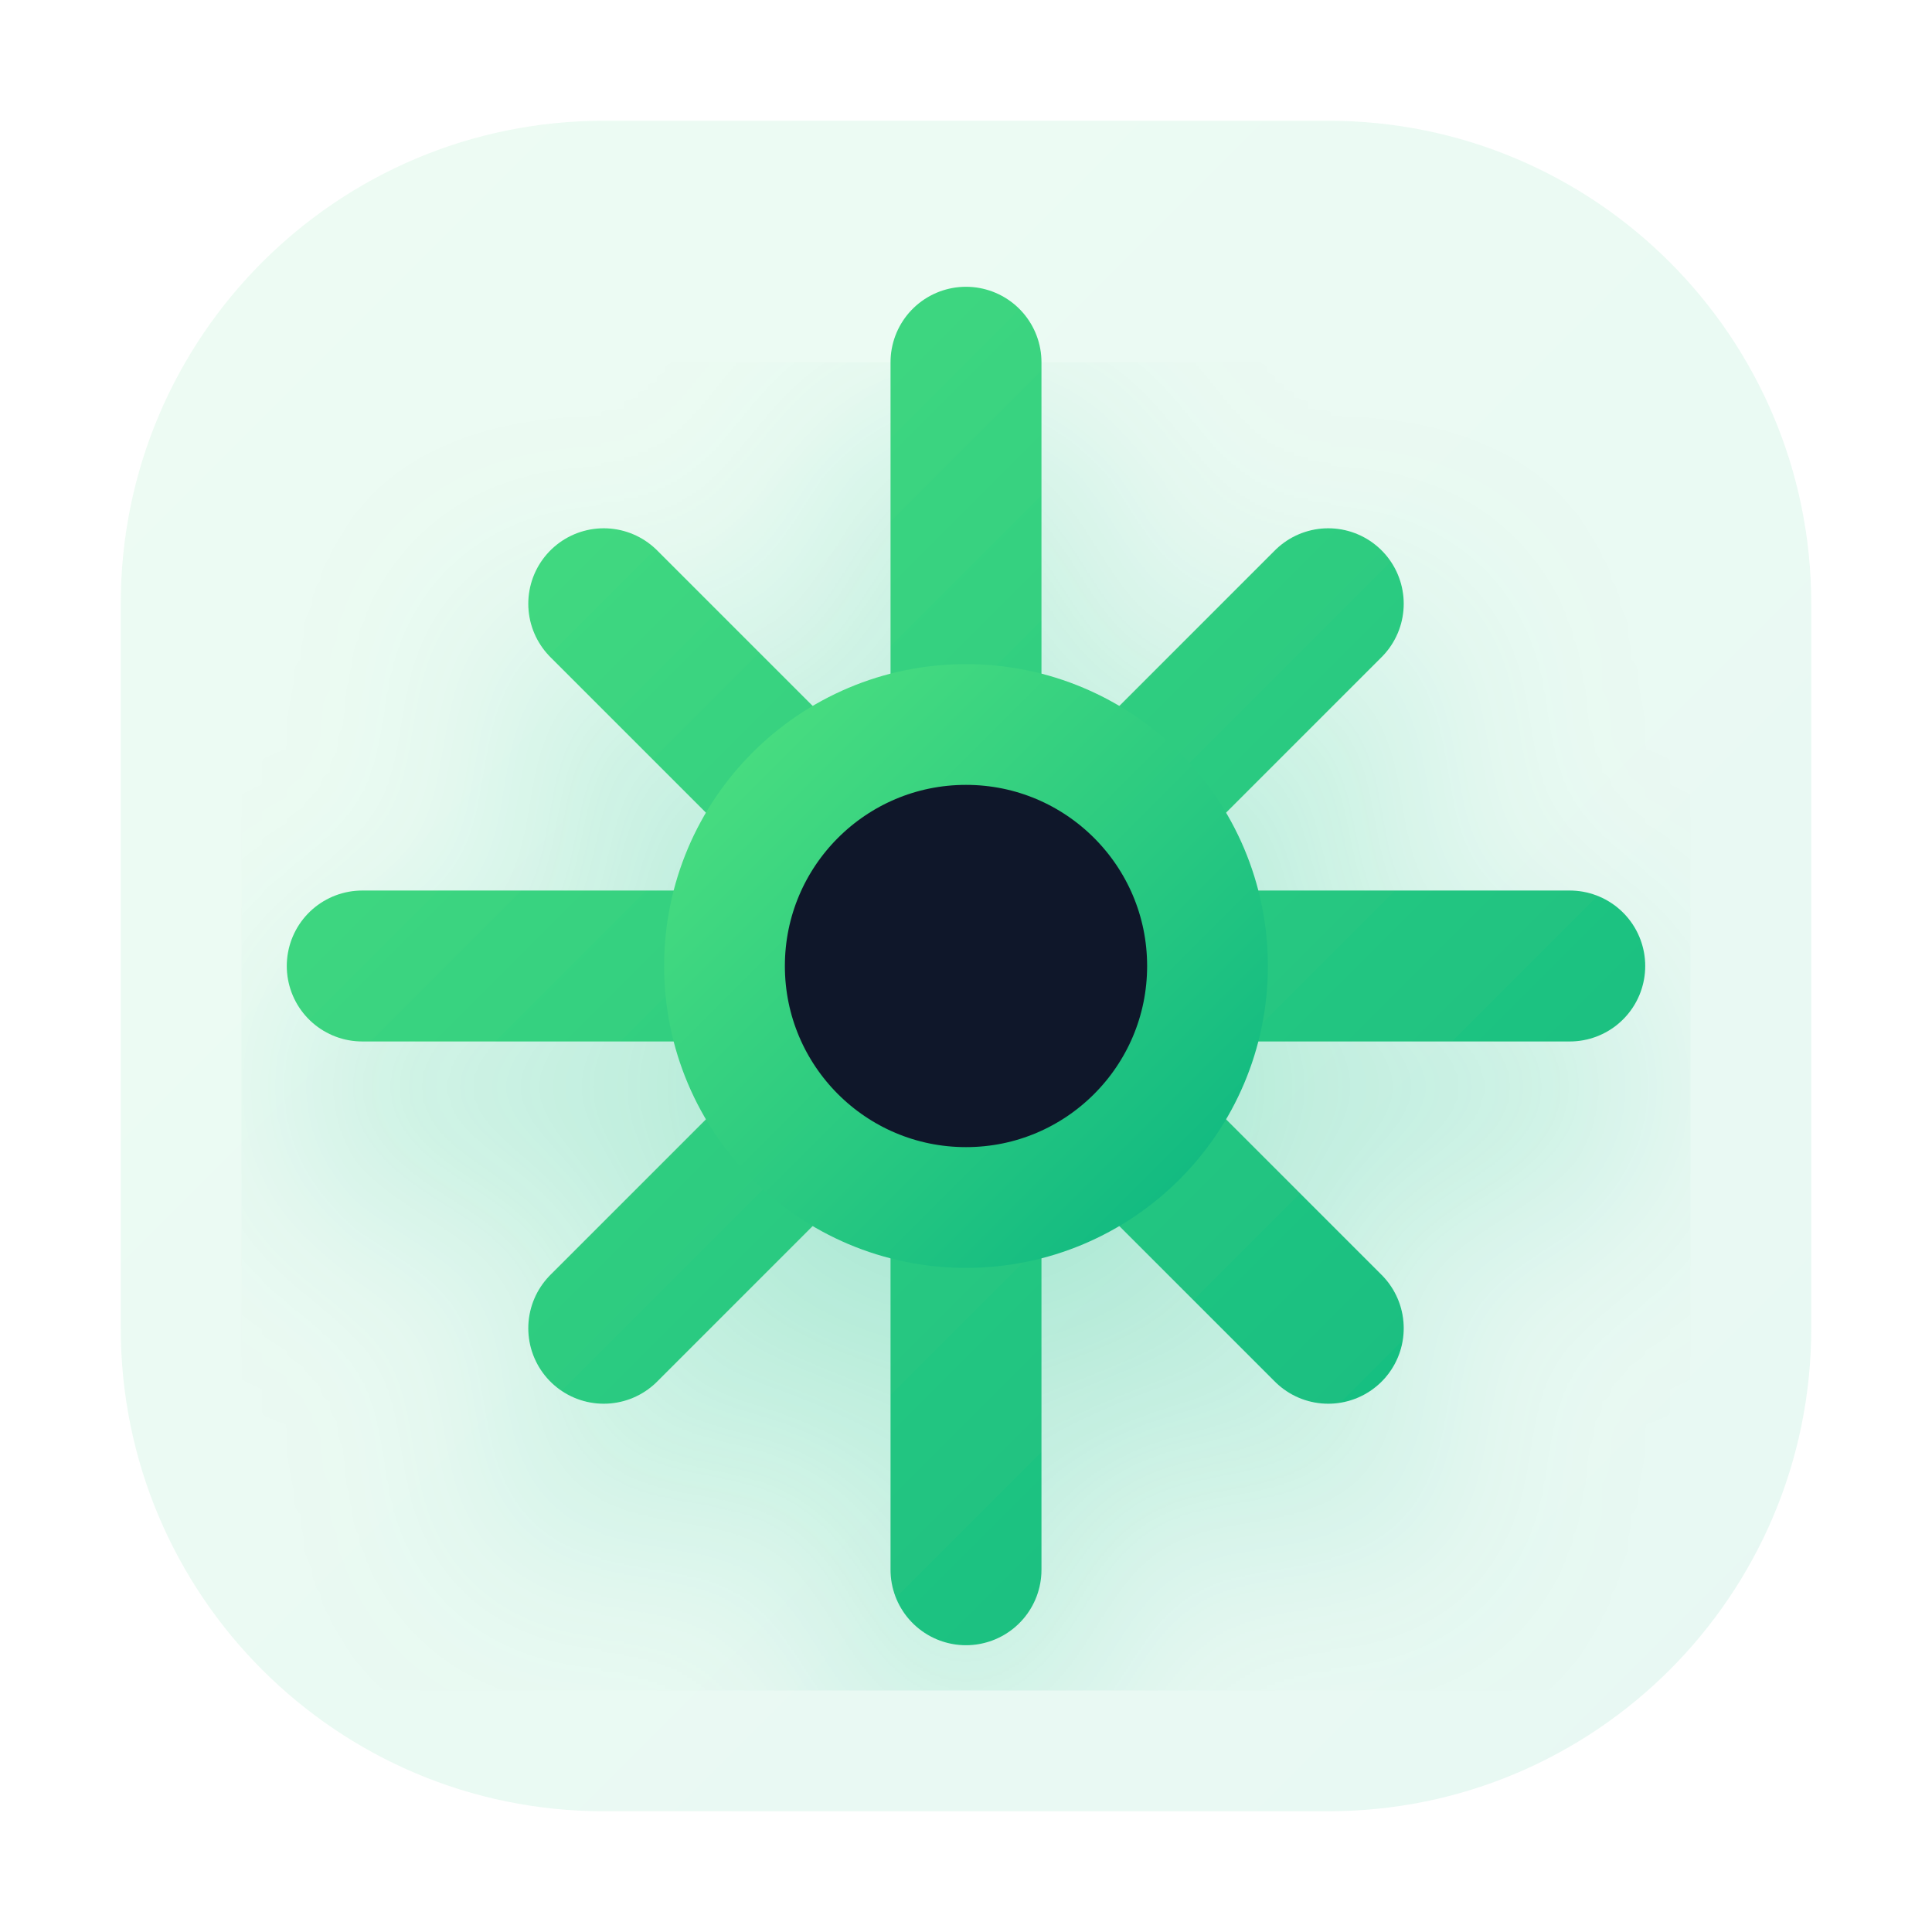
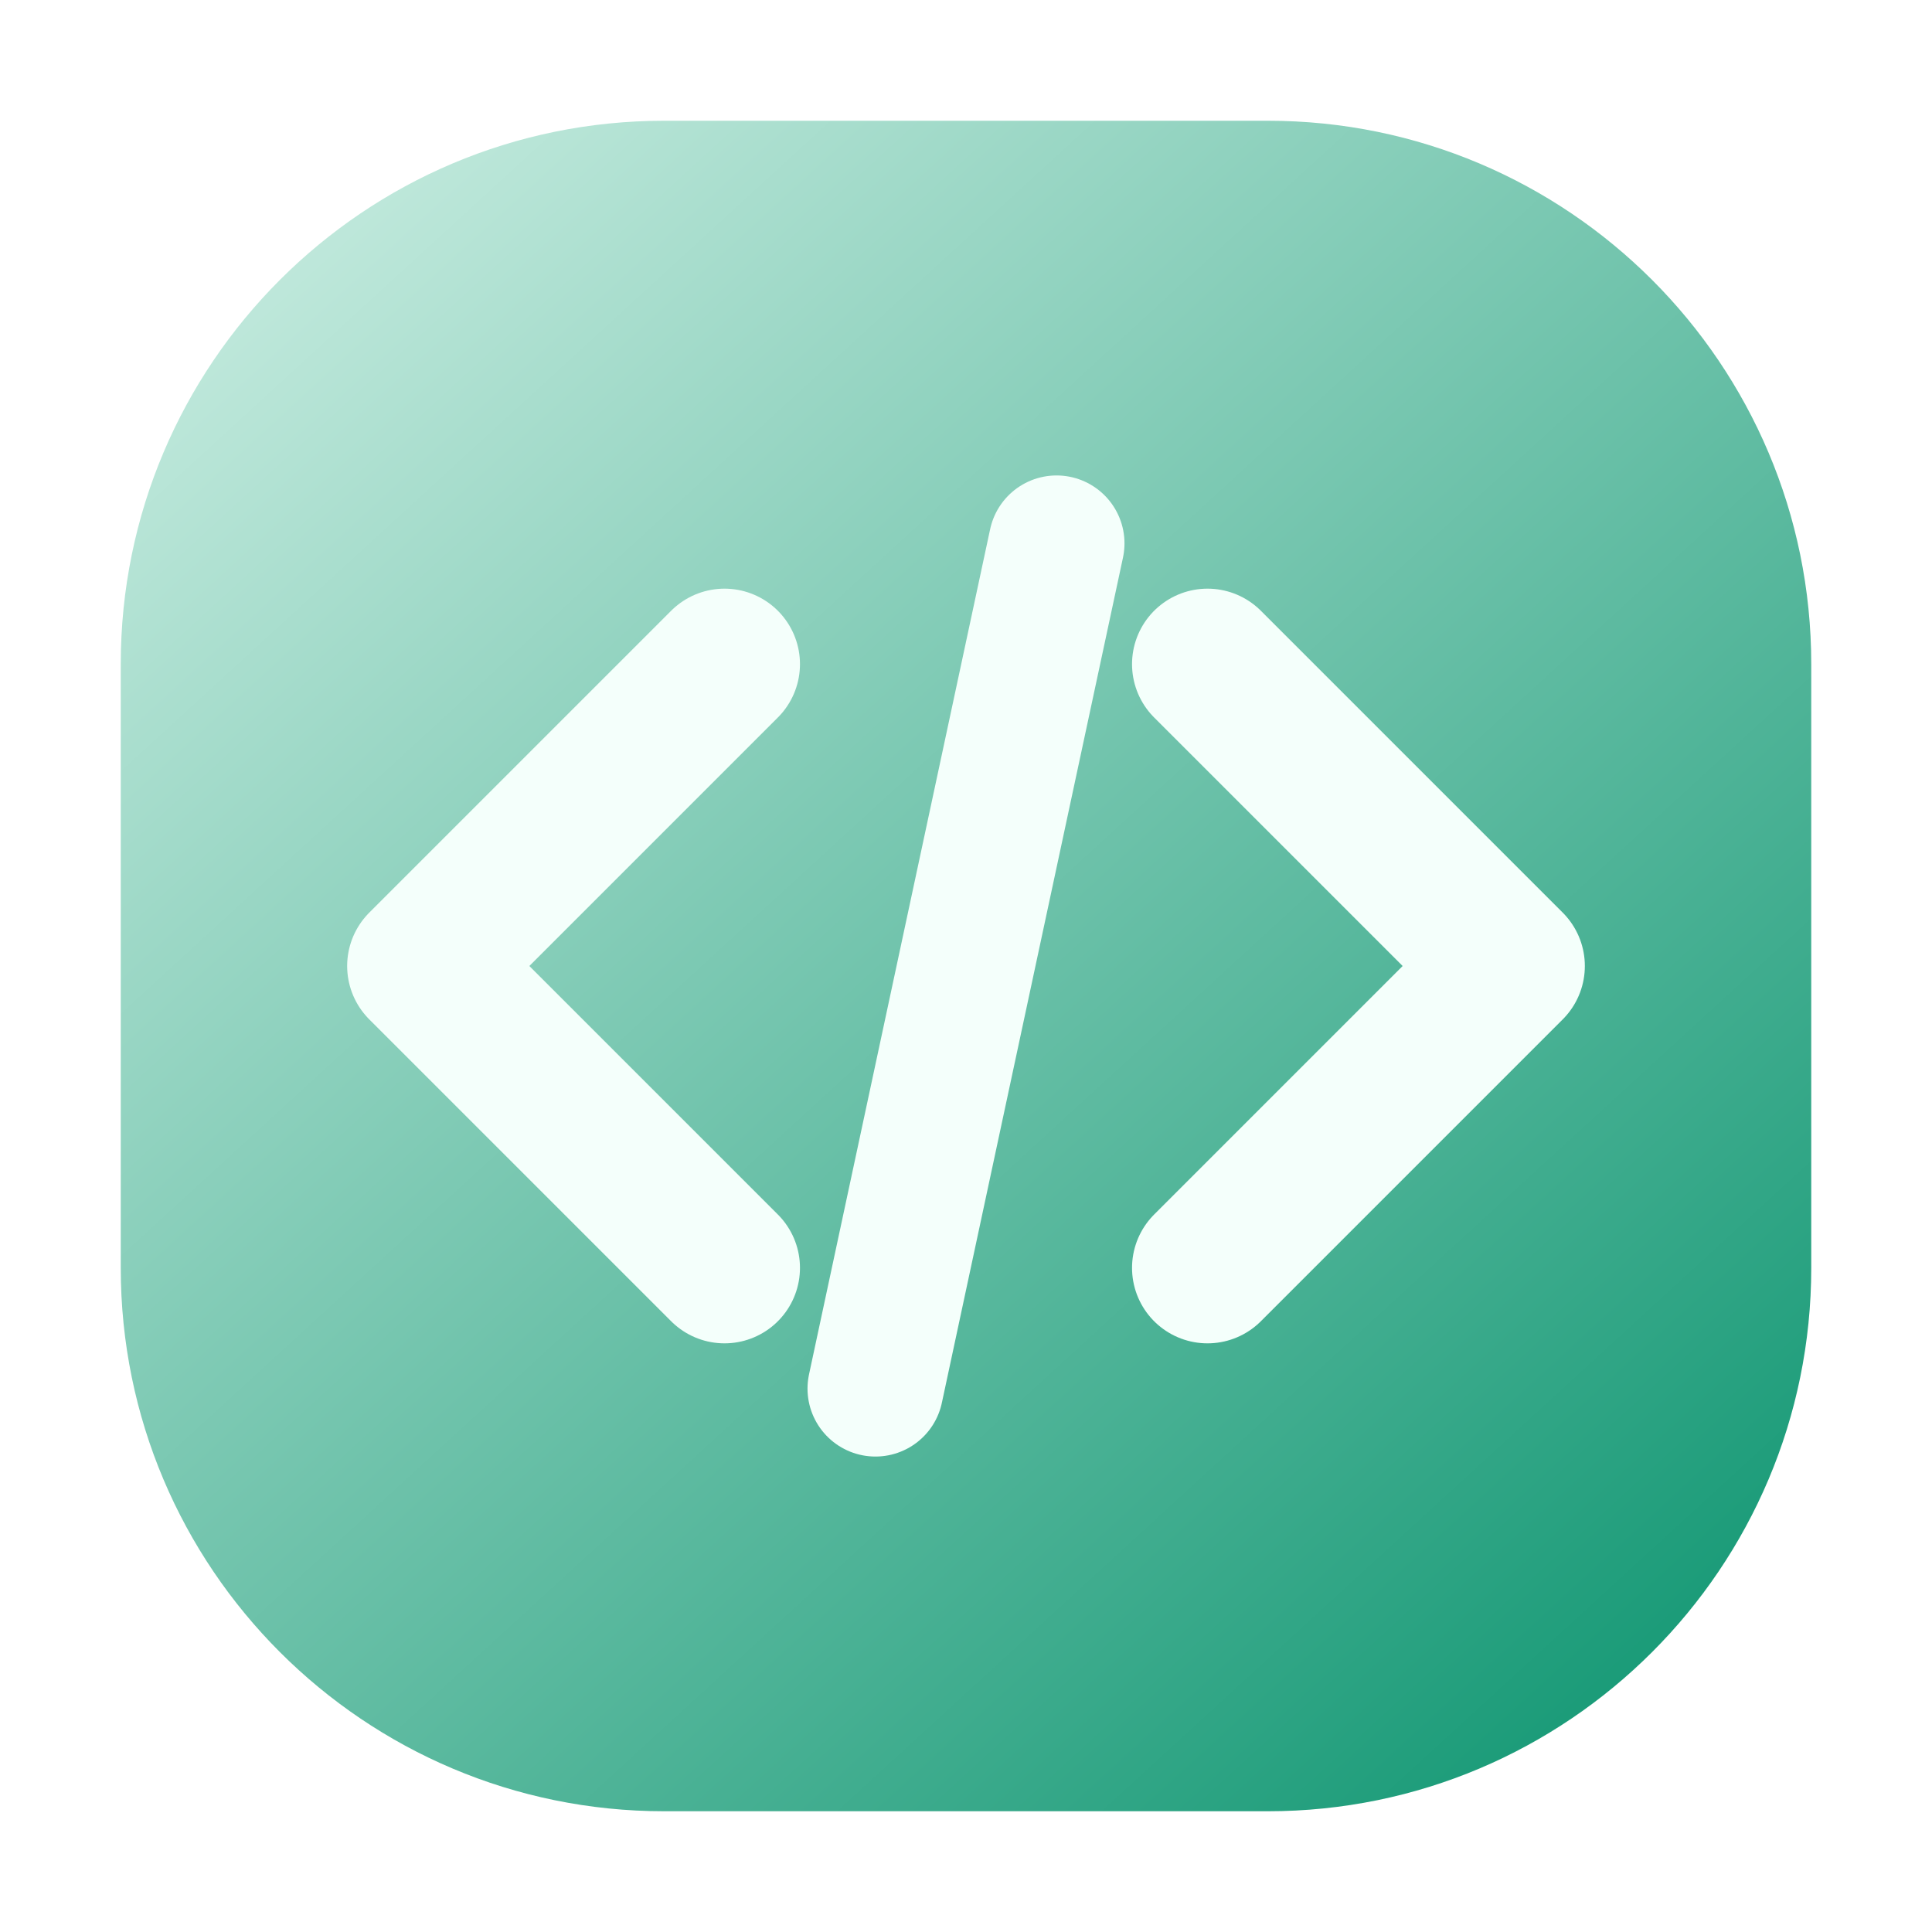
- <svg xmlns="http://www.w3.org/2000/svg" viewBox="0 0 32 32" fill="none">
+ <svg xmlns="http://www.w3.org/2000/svg" viewBox="0 0 64 64" role="img" aria-label="Codex">
  <defs>
-     <linearGradient id="codex-grad" x1="0%" y1="0%" x2="100%" y2="100%">
-       <stop offset="0%" stop-color="#4ADE80" />
-       <stop offset="100%" stop-color="#10B981" />
+     <linearGradient id="codex-bg" x1="10" y1="8" x2="54" y2="56" gradientUnits="userSpaceOnUse">
+       <stop stop-color="#BFE8DB" />
+       <stop offset="1" stop-color="#1A9B78" />
    </linearGradient>
-     <filter id="shadow" x="-10%" y="-10%" width="120%" height="120%">
-       <feDropShadow dx="0" dy="2" stdDeviation="2" flood-color="#10B981" flood-opacity="0.3" />
-     </filter>
  </defs>
-   <rect x="2" y="2" width="28" height="28" rx="8" fill="url(#codex-grad)" opacity="0.1" />
-   <path d="M16 6v20M6 16h20M10 10l12 12M10 22L22 10" stroke="url(#codex-grad)" stroke-width="2.5" stroke-linecap="round" stroke-linejoin="round" filter="url(#shadow)" />
-   <circle cx="16" cy="16" r="4" fill="#0F172A" stroke="url(#codex-grad)" stroke-width="2" />
+   <rect x="4" y="4" width="56" height="56" rx="18" fill="url(#codex-bg)" />
+   <path d="M24 22 14 32l10 10" fill="none" stroke="#F4FFFB" stroke-width="5" stroke-linecap="round" stroke-linejoin="round" />
+   <path d="M40 22 50 32 40 42" fill="none" stroke="#F4FFFB" stroke-width="5" stroke-linecap="round" stroke-linejoin="round" />
+   <path d="M35 18 29 46" fill="none" stroke="#F4FFFB" stroke-width="4.5" stroke-linecap="round" />
</svg>
